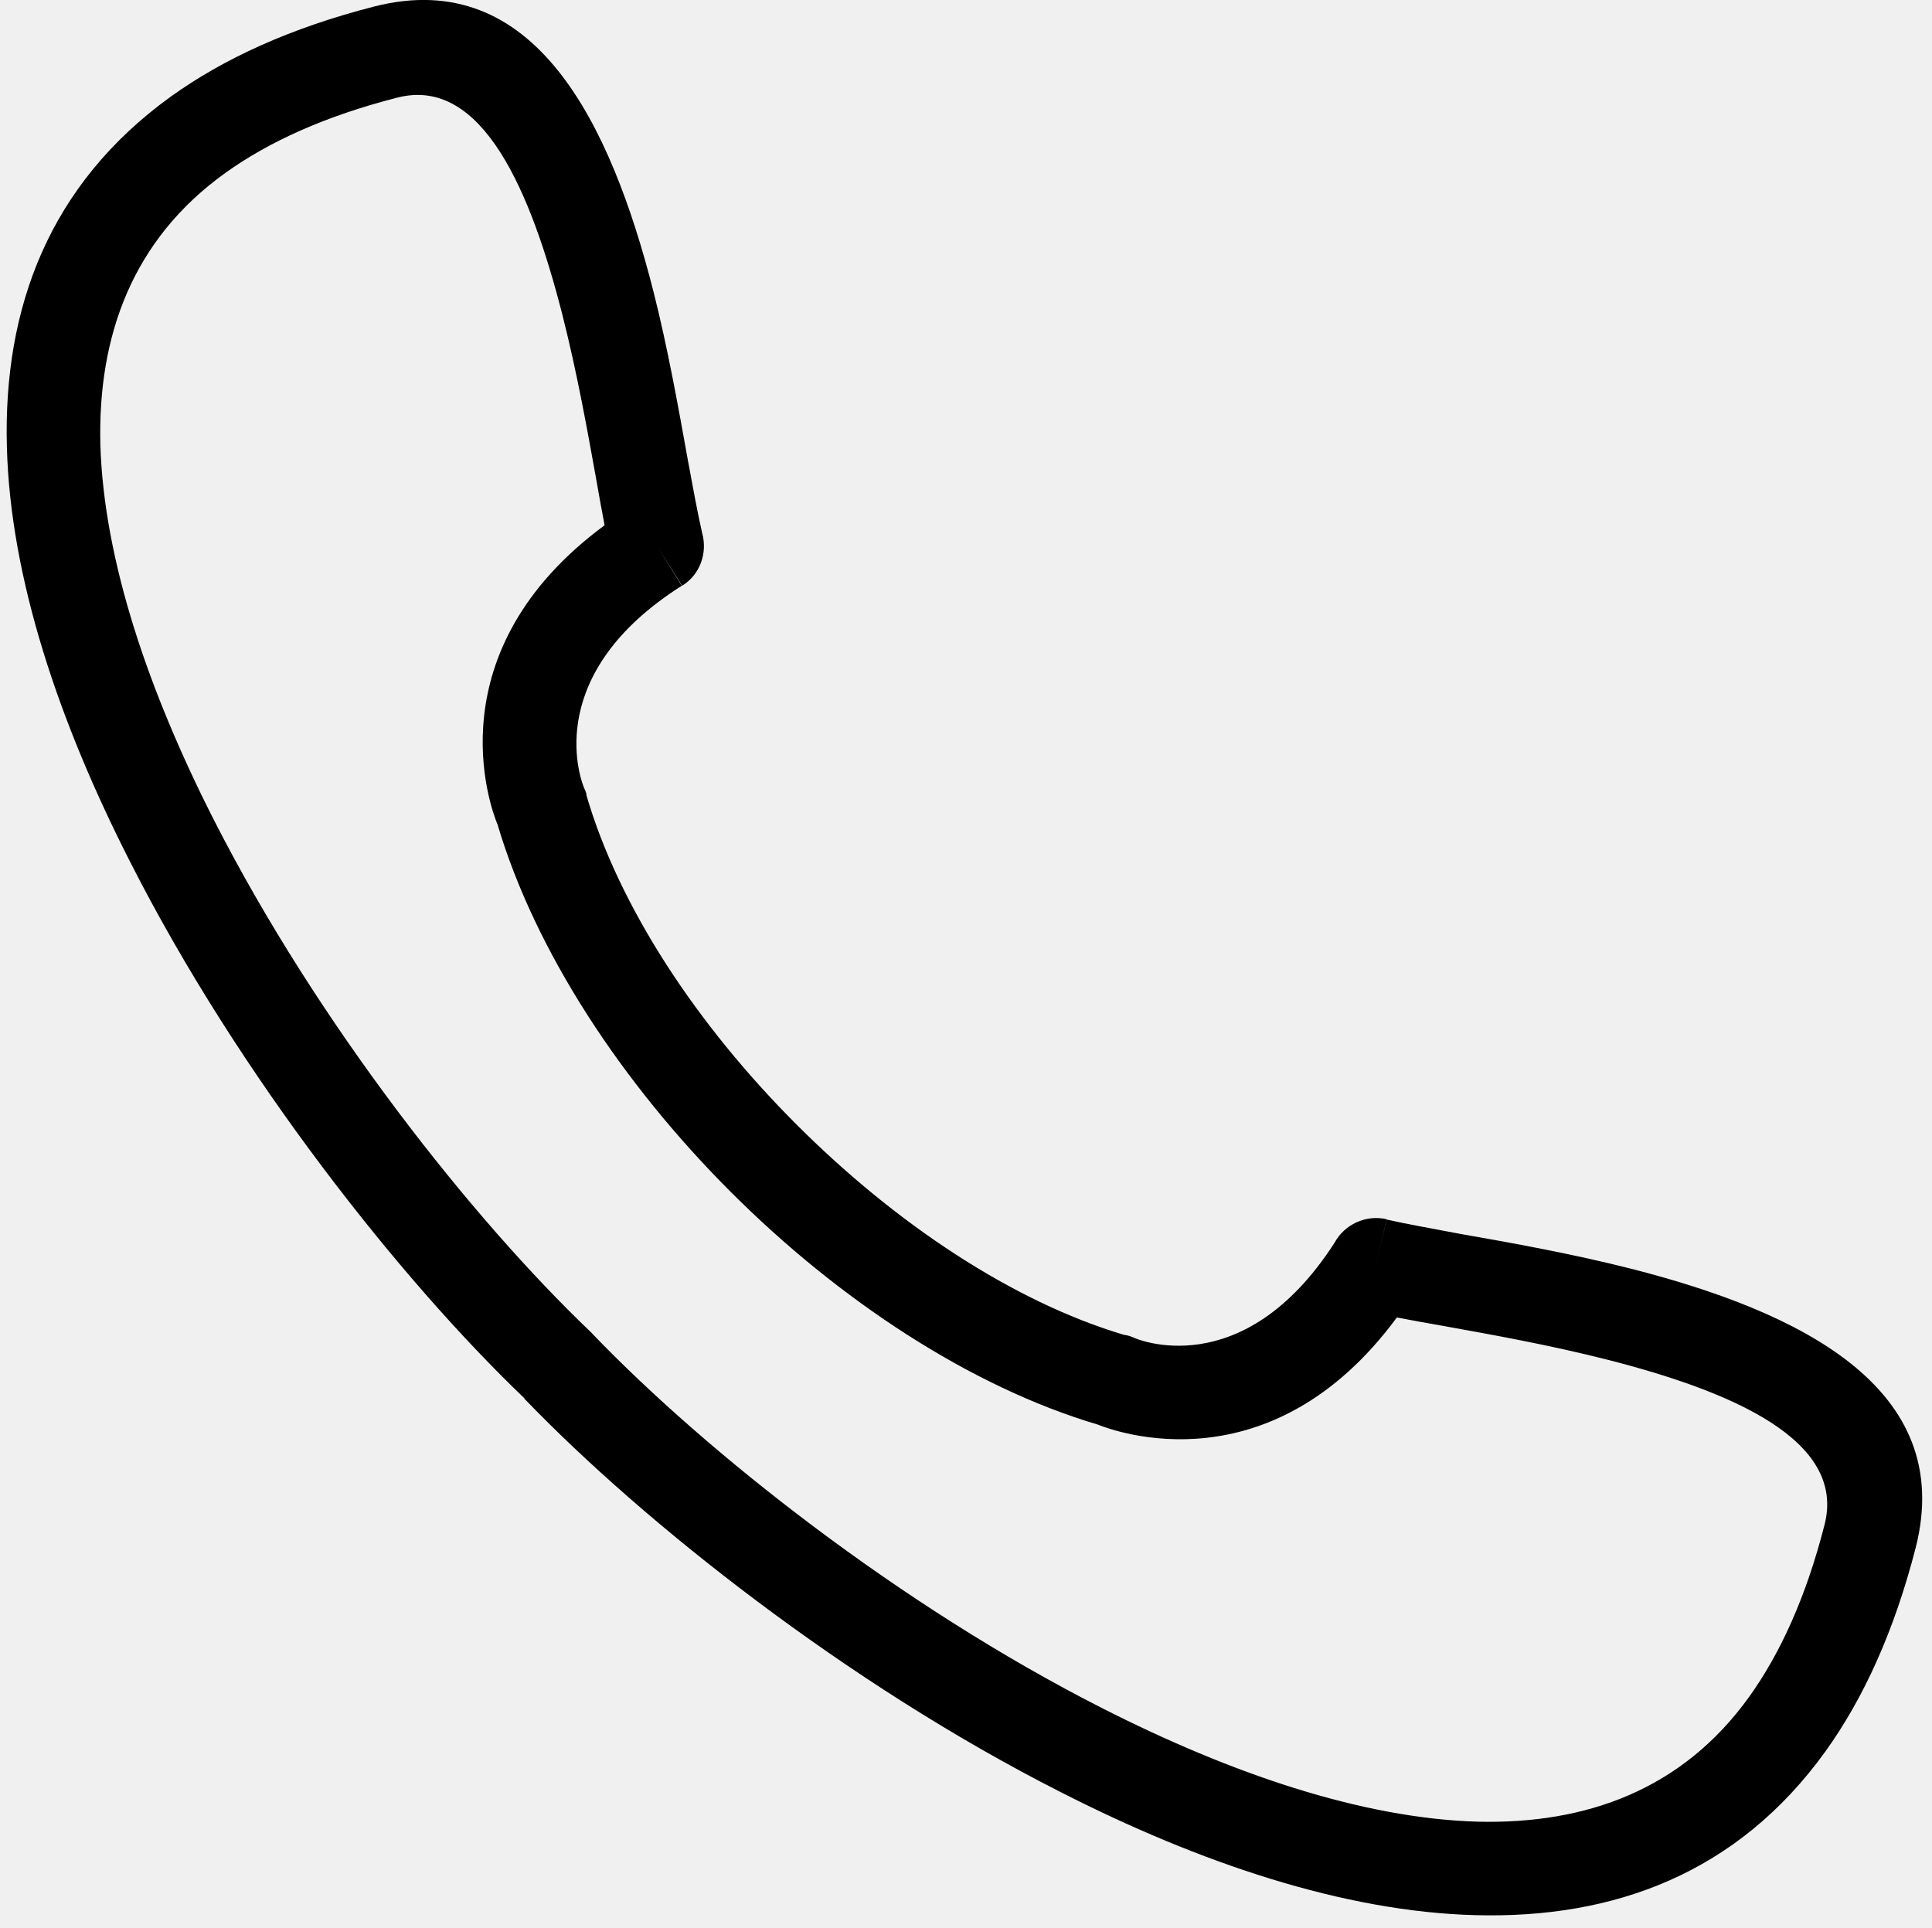
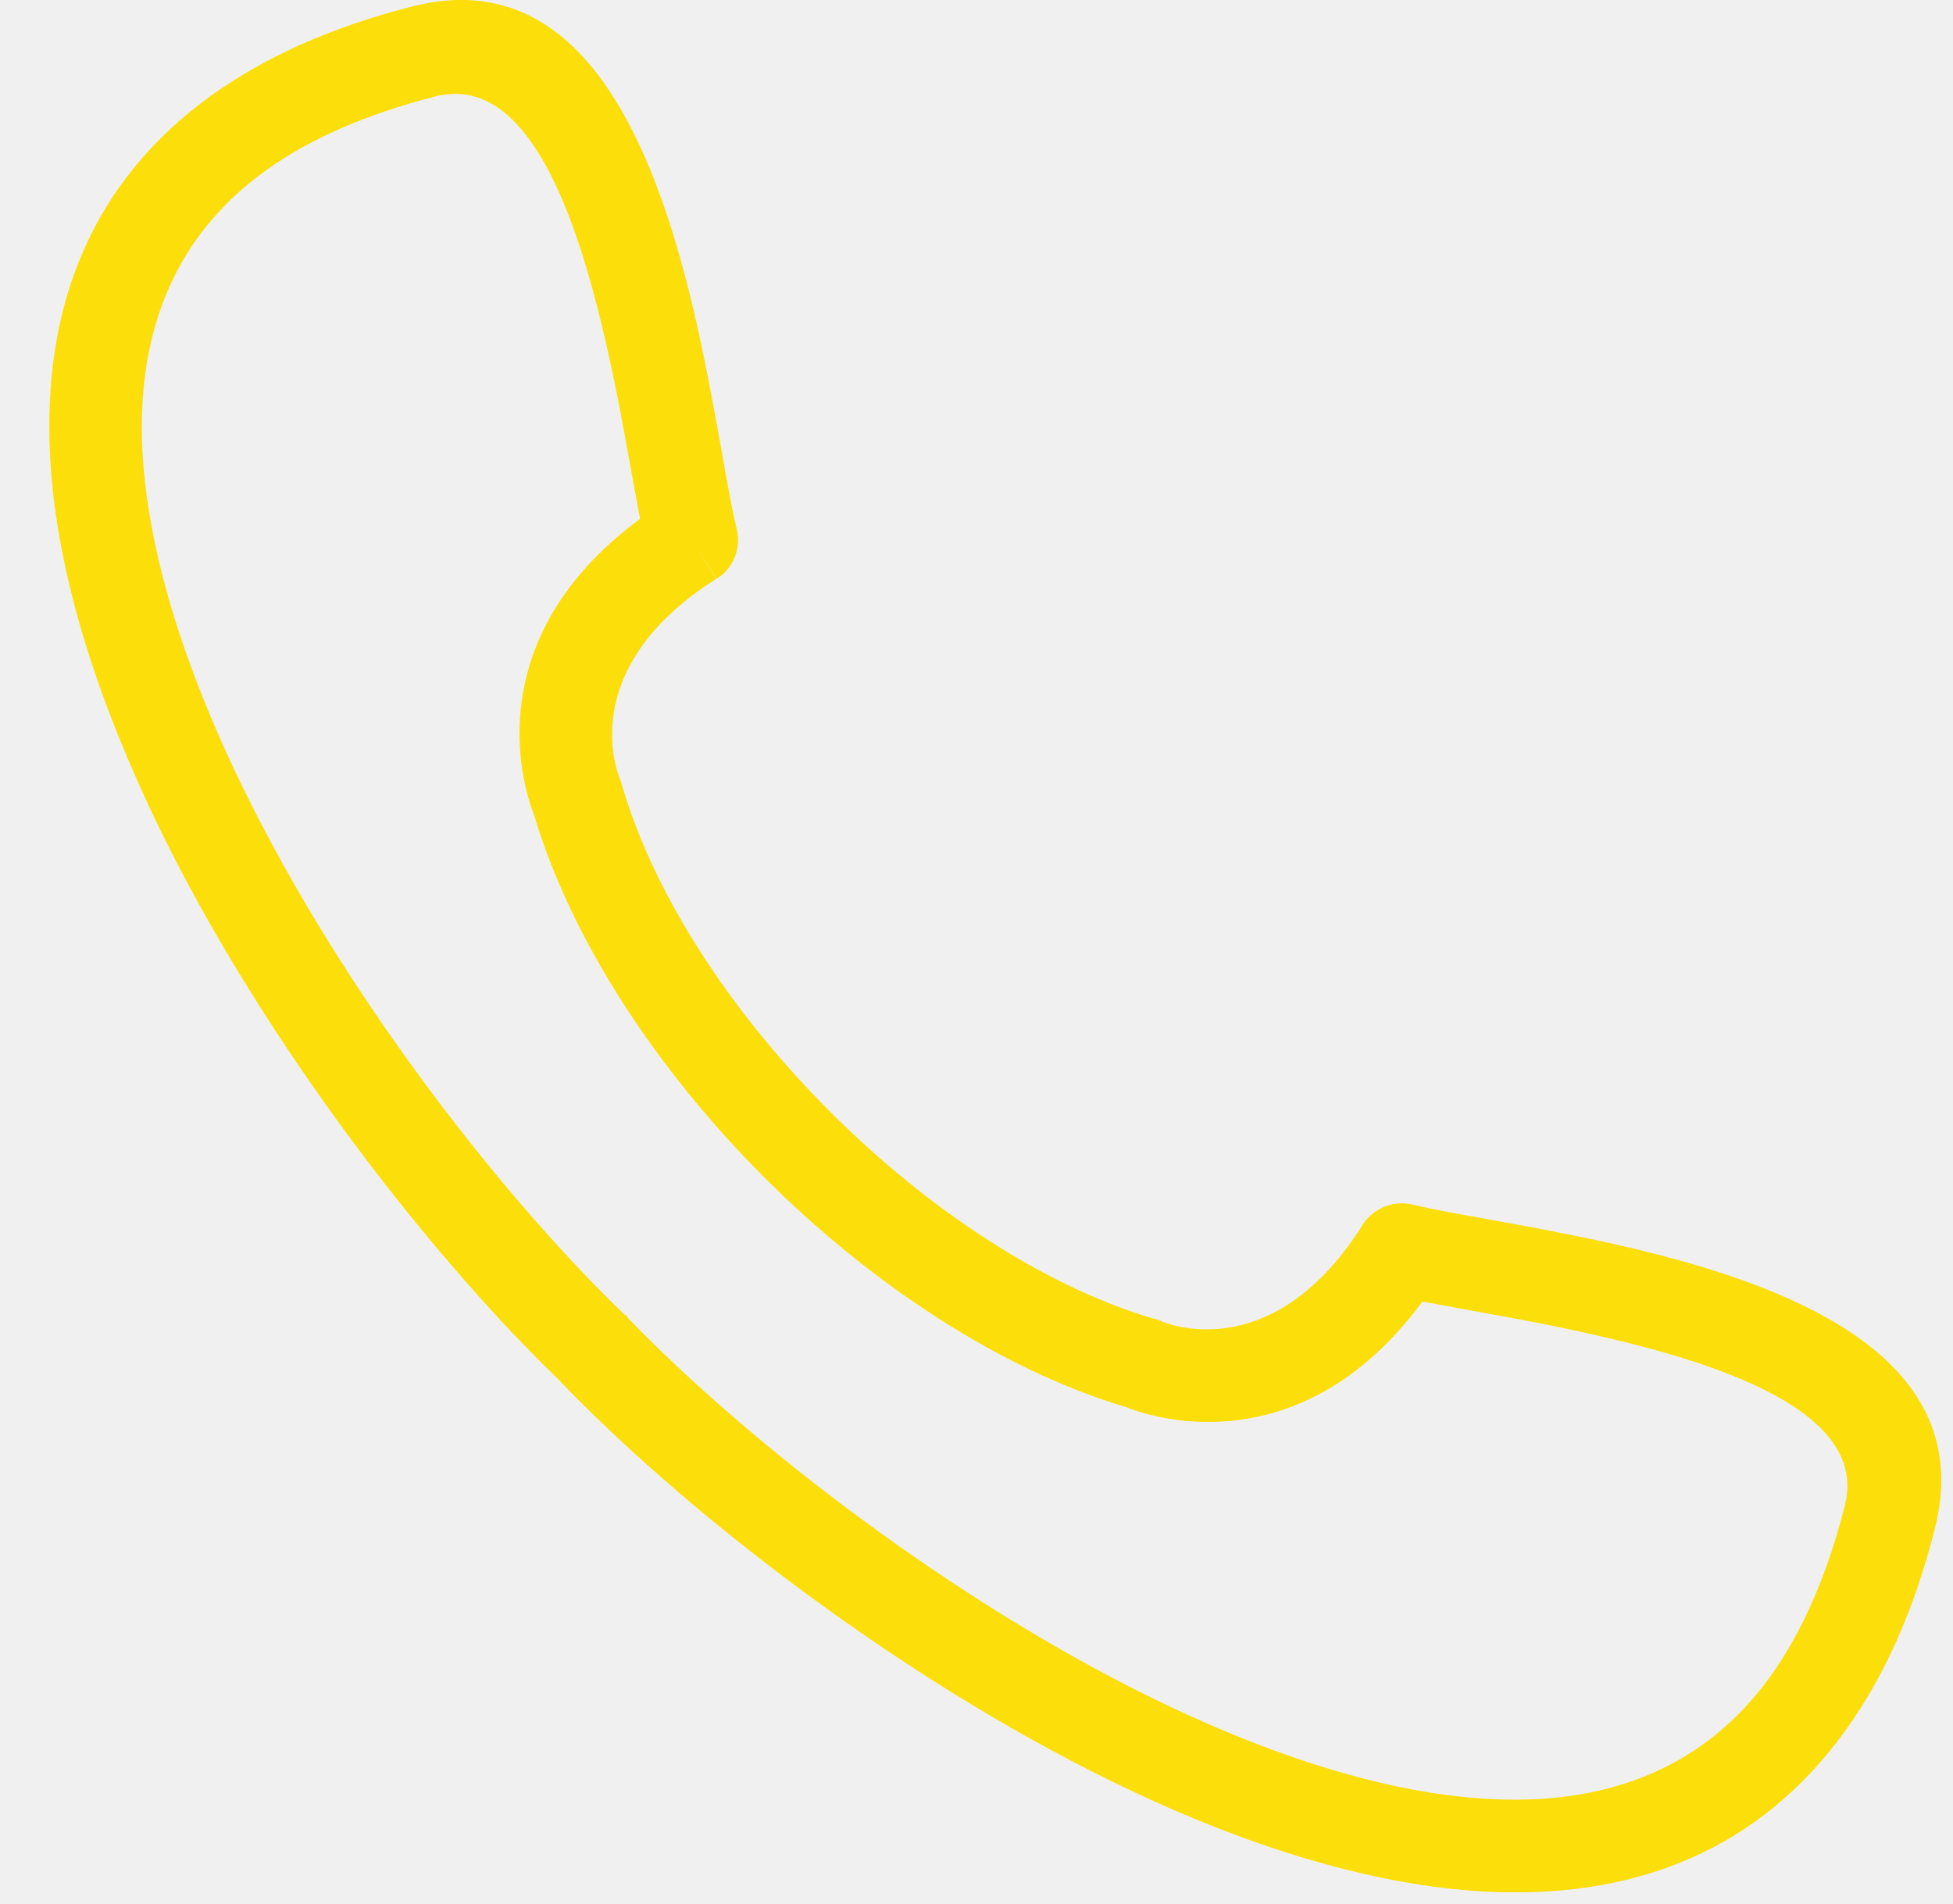
- <svg xmlns="http://www.w3.org/2000/svg" version="1.0" preserveAspectRatio="xMidYMid meet" viewBox="0.495 0 22.196 22.15" zoomAndPan="magnify" style="max-height: 500px" width="22.196" height="22.15">
+ <svg xmlns="http://www.w3.org/2000/svg" version="1.0" preserveAspectRatio="xMidYMid meet" viewBox="0 0 22.633 22.062" zoomAndPan="magnify" style="max-height: 500px" width="22.633" height="22.062">
  <defs>
-     <clipPath id="76cee16bf6">
-       <path clip-rule="nonzero" d="M 0.57 0 L 22.578 0 L 22.578 22.008 L 0.57 22.008 Z M 0.57 0" />
+     <clipPath id="ff639d7737">
+       <path clip-rule="nonzero" d="M 0.57 0 L 22.496 0 L 22.496 21.926 L 0.57 21.926 Z M 0.57 0" />
    </clipPath>
-     <clipPath id="46c044a4a6">
+     <clipPath id="21fcece1a8">
      <path clip-rule="nonzero" d="M 23.977 0 L 40 0 L 40 22 L 23.977 22 Z M 23.977 0" />
    </clipPath>
-     <clipPath id="df8324c18d">
+     <clipPath id="821e863d04">
      <path clip-rule="nonzero" d="M 69 0 L 84.871 0 L 84.871 22 L 69 22 Z M 69 0" />
    </clipPath>
  </defs>
-   <g clip-path="url(#76cee16bf6)">
-     <path fill-rule="nonzero" fill-opacity="1" d="M 5.062 1.121 C 4.234 1.332 3.582 1.629 3.082 1.988 C 2.016 2.754 1.617 3.859 1.648 5.109 C 1.688 6.441 2.203 7.945 2.949 9.414 C 4.152 11.777 5.93 14.012 7.27 15.293 C 7.285 15.305 7.297 15.32 7.312 15.336 C 8.598 16.672 10.816 18.438 13.164 19.629 C 14.633 20.375 16.137 20.891 17.469 20.93 C 18.719 20.961 19.824 20.562 20.59 19.496 C 20.949 18.996 21.246 18.344 21.457 17.516 C 21.707 16.535 20.359 15.98 18.973 15.625 C 18.297 15.453 17.641 15.336 17.098 15.238 C 16.895 15.203 16.707 15.168 16.543 15.137 C 15.094 17.102 13.309 16.449 13.105 16.367 C 11.645 15.934 10.133 14.938 8.887 13.691 C 7.641 12.445 6.645 10.934 6.211 9.473 C 6.125 9.27 5.477 7.484 7.441 6.035 C 7.41 5.871 7.375 5.684 7.34 5.48 C 7.242 4.938 7.125 4.281 6.953 3.605 C 6.598 2.219 6.043 0.871 5.062 1.121 Z M 2.453 1.113 C 3.066 0.672 3.836 0.32 4.797 0.074 C 6.645 -0.395 7.512 1.43 8 3.34 C 8.168 4 8.293 4.707 8.398 5.289 C 8.457 5.609 8.508 5.887 8.562 6.125 C 8.625 6.352 8.539 6.602 8.332 6.73 L 8.043 6.273 L 8.328 6.73 C 6.75 7.73 7.145 8.902 7.203 9.047 C 7.215 9.074 7.227 9.098 7.234 9.129 L 7.23 9.129 C 7.605 10.422 8.508 11.785 9.652 12.926 C 10.781 14.055 12.125 14.953 13.406 15.336 C 13.445 15.34 13.48 15.352 13.516 15.367 C 13.527 15.375 14.766 15.926 15.828 14.277 C 15.941 14.07 16.184 13.953 16.426 14.008 L 16.301 14.535 L 16.426 14.012 C 16.668 14.066 16.957 14.117 17.289 14.18 C 17.871 14.281 18.578 14.41 19.238 14.578 C 21.148 15.066 22.973 15.934 22.504 17.781 C 22.258 18.738 21.906 19.512 21.465 20.125 C 20.457 21.523 19.039 22.047 17.445 22.004 C 15.934 21.965 14.273 21.402 12.68 20.59 C 10.215 19.34 7.887 17.488 6.535 16.086 C 6.531 16.082 6.527 16.078 6.52 16.074 L 6.523 16.07 L 6.516 16.062 C 5.109 14.715 3.242 12.371 1.988 9.898 C 1.176 8.305 0.613 6.645 0.574 5.133 C 0.531 3.539 1.059 2.121 2.453 1.113" fill="#000000" />
+   <g clip-path="url(#ff639d7737)">
+     <path fill-rule="nonzero" fill-opacity="1" d="M 5.047 1.117 C 4.223 1.328 3.57 1.621 3.074 1.98 C 2.012 2.746 1.613 3.844 1.645 5.09 C 1.684 6.418 2.199 7.918 2.941 9.379 C 4.137 11.734 5.91 13.957 7.242 15.238 L 7.246 15.234 C 7.262 15.25 7.273 15.266 7.285 15.281 C 8.57 16.609 10.781 18.367 13.117 19.559 C 14.582 20.301 16.082 20.816 17.41 20.852 C 18.652 20.887 19.754 20.484 20.516 19.426 C 20.875 18.926 21.168 18.277 21.379 17.449 C 21.629 16.477 20.289 15.922 18.906 15.57 C 18.23 15.398 17.578 15.281 17.039 15.184 C 16.836 15.145 16.648 15.113 16.484 15.082 C 15.039 17.039 13.262 16.391 13.062 16.309 C 11.602 15.875 10.098 14.883 8.855 13.641 C 7.613 12.398 6.621 10.895 6.188 9.438 C 6.105 9.234 5.461 7.457 7.418 6.012 C 7.387 5.848 7.352 5.66 7.316 5.461 C 7.219 4.918 7.102 4.266 6.93 3.59 C 6.578 2.211 6.023 0.871 5.047 1.117 Z M 2.445 1.109 C 3.055 0.672 3.824 0.316 4.781 0.074 C 6.625 -0.395 7.488 1.426 7.973 3.328 C 8.141 3.988 8.266 4.688 8.371 5.27 C 8.426 5.59 8.477 5.867 8.531 6.102 C 8.598 6.328 8.512 6.578 8.305 6.707 L 8.016 6.254 L 8.301 6.707 C 6.727 7.703 7.121 8.867 7.18 9.016 C 7.191 9.039 7.199 9.066 7.207 9.094 C 7.582 10.383 8.48 11.742 9.617 12.879 C 10.742 14.004 12.086 14.898 13.359 15.277 C 13.398 15.285 13.434 15.297 13.465 15.312 C 13.477 15.316 14.715 15.867 15.77 14.227 C 15.883 14.02 16.125 13.902 16.367 13.957 L 16.246 14.484 L 16.367 13.957 C 16.609 14.016 16.898 14.066 17.227 14.125 C 17.809 14.23 18.512 14.359 19.172 14.527 C 21.074 15.012 22.891 15.875 22.422 17.715 C 22.18 18.672 21.828 19.441 21.387 20.051 C 20.387 21.441 18.973 21.969 17.383 21.926 C 15.879 21.883 14.223 21.324 12.633 20.516 C 10.18 19.27 7.859 17.426 6.512 16.027 C 6.508 16.023 6.504 16.02 6.5 16.016 L 6.5 16.012 L 6.492 16.004 C 5.094 14.66 3.234 12.328 1.98 9.863 C 1.176 8.273 0.613 6.621 0.574 5.113 C 0.531 3.527 1.055 2.113 2.445 1.109" fill="#fcde0a" />
  </g>
-   <g clip-path="url(#46c044a4a6)">
-     <path fill-rule="nonzero" fill-opacity="1" d="M 38.902 10.195 C 39.094 9.527 39.188 8.809 39.188 8.094 C 39.188 3.605 35.766 0.023 31.582 0.023 C 27.398 0.023 23.977 3.605 23.977 8.047 C 23.977 8.762 24.07 9.477 24.262 10.145 C 24.449 10.957 24.785 11.672 25.211 12.344 L 30.773 21.508 C 30.965 21.793 31.25 21.984 31.582 21.984 C 31.914 21.984 32.199 21.793 32.391 21.508 C 32.391 21.508 38 12.391 38 12.344 C 38.426 11.672 38.711 10.957 38.902 10.195 Z M 36.383 11.387 L 31.582 19.215 C 31.582 19.215 26.781 11.387 26.781 11.387 C 26.164 10.387 25.879 9.191 25.879 8.047 C 25.879 4.703 28.445 1.934 31.582 1.934 C 34.719 1.934 37.285 4.703 37.285 8.047 C 37.285 8.57 37.238 9.957 36.383 11.387 Z M 36.383 11.387" fill="#000000" />
+   <g clip-path="url(#21fcece1a8)">
+     <path fill-rule="nonzero" fill-opacity="1" d="M 38.91 10.156 C 39.102 9.492 39.195 8.777 39.195 8.062 C 39.195 3.594 35.773 0.023 31.586 0.023 C 27.398 0.023 23.977 3.594 23.977 8.016 C 23.977 8.73 24.07 9.441 24.262 10.109 C 24.453 10.918 24.785 11.633 25.211 12.297 L 30.777 21.43 C 30.969 21.715 31.254 21.906 31.586 21.906 C 31.918 21.906 32.203 21.715 32.395 21.43 C 32.395 21.43 38.008 12.344 38.008 12.297 C 38.434 11.633 38.723 10.918 38.91 10.156 Z M 36.391 11.348 L 31.586 19.148 C 31.586 19.148 26.781 11.348 26.781 11.348 C 26.164 10.348 25.879 9.156 25.879 8.016 C 25.879 4.688 28.445 1.93 31.586 1.93 C 34.727 1.93 37.293 4.688 37.293 8.016 C 37.293 8.539 37.246 9.918 36.391 11.348 Z M 36.391 11.348" fill="#ffffff" />
  </g>
-   <path fill-rule="nonzero" fill-opacity="1" d="M 31.582 4.32 C 29.727 4.32 28.254 5.801 28.254 7.664 C 28.254 9.527 29.727 11.004 31.582 11.004 C 33.438 11.004 34.91 9.527 34.91 7.664 C 34.91 5.801 33.438 4.32 31.582 4.32 Z M 31.582 9.098 C 30.773 9.098 30.156 8.477 30.156 7.664 C 30.156 6.852 30.773 6.23 31.582 6.23 C 32.391 6.23 33.008 6.852 33.008 7.664 C 33.008 8.477 32.391 9.098 31.582 9.098 Z M 31.582 9.098" fill="#000000" />
-   <g clip-path="url(#df8324c18d)">
-     <path fill-rule="nonzero" fill-opacity="1" d="M 77.219 0.023 C 73.035 0.023 69.613 3.605 69.613 8.047 C 69.613 8.762 69.707 9.477 69.898 10.145 C 70.086 10.957 70.422 11.672 70.848 12.344 L 76.41 21.508 C 76.602 21.793 76.887 21.984 77.219 21.984 C 77.551 21.984 77.836 21.793 78.027 21.508 C 78.027 21.508 83.637 12.391 83.637 12.344 C 84.062 11.672 84.348 10.91 84.586 10.145 C 84.777 9.477 84.871 8.762 84.871 8.047 C 84.824 3.605 81.402 0.023 77.219 0.023 Z M 82.02 11.387 L 77.219 19.215 C 77.219 19.215 72.418 11.387 72.418 11.387 C 71.801 10.387 71.516 9.191 71.516 8.047 C 71.516 4.656 74.082 1.934 77.219 1.934 C 80.355 1.934 82.922 4.703 82.922 8.047 C 82.922 8.57 82.875 9.957 82.02 11.387 Z M 82.02 11.387" fill="#000000" />
+   <path fill-rule="nonzero" fill-opacity="1" d="M 31.586 4.305 C 29.73 4.305 28.258 5.781 28.258 7.637 C 28.258 9.492 29.73 10.965 31.586 10.965 C 33.441 10.965 34.914 9.492 34.914 7.637 C 34.914 5.781 33.441 4.305 31.586 4.305 Z M 31.586 9.062 C 30.777 9.062 30.16 8.445 30.16 7.637 C 30.16 6.828 30.777 6.207 31.586 6.207 C 32.395 6.207 33.012 6.828 33.012 7.637 C 33.012 8.445 32.395 9.062 31.586 9.062 Z M 31.586 9.062" fill="#ffffff" />
+   <g clip-path="url(#821e863d04)">
+     <path fill-rule="nonzero" fill-opacity="1" d="M 77.25 0.023 C 73.062 0.023 69.637 3.594 69.637 8.016 C 69.637 8.73 69.734 9.441 69.922 10.109 C 70.113 10.918 70.445 11.633 70.875 12.297 L 76.441 21.43 C 76.629 21.715 76.914 21.906 77.25 21.906 C 77.582 21.906 77.867 21.715 78.059 21.43 C 78.059 21.43 83.672 12.344 83.672 12.297 C 84.098 11.633 84.383 10.871 84.621 10.109 C 84.812 9.441 84.906 8.73 84.906 8.016 C 84.859 3.594 81.434 0.023 77.25 0.023 Z M 82.055 11.348 L 77.25 19.148 C 77.25 19.148 72.445 11.348 72.445 11.348 C 71.828 10.348 71.539 9.156 71.539 8.016 C 71.539 4.641 74.109 1.93 77.25 1.93 C 80.387 1.93 82.957 4.688 82.957 8.016 C 82.957 8.539 82.91 9.918 82.055 11.348 Z M 82.055 11.348" fill="#ffffff" />
  </g>
-   <path fill-rule="nonzero" fill-opacity="1" d="M 77.219 4.32 C 75.363 4.32 73.891 5.801 73.891 7.664 C 73.891 9.527 75.363 11.004 77.219 11.004 C 79.074 11.004 80.547 9.527 80.547 7.664 C 80.547 5.801 79.074 4.32 77.219 4.32 Z M 77.219 9.098 C 76.41 9.098 75.793 8.477 75.793 7.664 C 75.793 6.852 76.41 6.23 77.219 6.23 C 78.027 6.23 78.645 6.852 78.645 7.664 C 78.645 8.477 78.027 9.098 77.219 9.098 Z M 77.219 9.098" fill="#000000" />
-   <path fill-rule="nonzero" fill-opacity="1" d="M 71.562 17.832 L 69.23 16.398 C 68.805 16.113 68.188 16.258 67.902 16.734 C 67.711 17.02 67.711 17.402 67.902 17.738 L 40.898 17.738 C 41.09 17.449 41.09 17.066 40.898 16.734 C 40.613 16.305 40.043 16.16 39.566 16.398 L 37.238 17.832 C 36.953 18.023 36.812 18.309 36.812 18.645 C 36.812 18.977 37 19.266 37.285 19.457 L 39.617 20.887 C 40.043 21.176 40.66 21.031 40.945 20.555 C 41.137 20.266 41.137 19.887 40.945 19.598 L 67.949 19.598 C 67.758 19.887 67.758 20.266 67.949 20.555 C 68.234 20.984 68.805 21.125 69.281 20.887 L 71.609 19.457 C 71.895 19.266 72.086 18.977 72.086 18.645 C 71.988 18.309 71.801 18.023 71.562 17.832 Z M 71.562 17.832" fill="#000000" />
-   <path fill-rule="nonzero" fill-opacity="1" d="M 43.941 10.527 C 43.941 10.793 43.848 11.016 43.664 11.203 C 43.477 11.391 43.254 11.484 42.992 11.484 C 42.727 11.484 42.504 11.391 42.32 11.203 C 42.133 11.016 42.039 10.793 42.039 10.527 C 42.039 10.266 42.133 10.039 42.32 9.852 C 42.504 9.668 42.727 9.574 42.992 9.574 C 43.254 9.574 43.477 9.668 43.664 9.852 C 43.848 10.039 43.941 10.266 43.941 10.527 Z M 43.941 10.527" fill="#000000" />
-   <path fill-rule="nonzero" fill-opacity="1" d="M 47.746 10.527 C 47.746 10.793 47.652 11.016 47.465 11.203 C 47.281 11.391 47.055 11.484 46.793 11.484 C 46.531 11.484 46.309 11.391 46.121 11.203 C 45.938 11.016 45.844 10.793 45.844 10.527 C 45.844 10.266 45.938 10.039 46.121 9.852 C 46.309 9.668 46.531 9.574 46.793 9.574 C 47.055 9.574 47.281 9.668 47.465 9.852 C 47.652 10.039 47.746 10.266 47.746 10.527 Z M 47.746 10.527" fill="#000000" />
-   <path fill-rule="nonzero" fill-opacity="1" d="M 51.547 10.527 C 51.547 10.793 51.453 11.016 51.27 11.203 C 51.082 11.391 50.859 11.484 50.598 11.484 C 50.336 11.484 50.109 11.391 49.926 11.203 C 49.738 11.016 49.645 10.793 49.645 10.527 C 49.645 10.266 49.738 10.039 49.926 9.852 C 50.109 9.668 50.336 9.574 50.598 9.574 C 50.859 9.574 51.082 9.668 51.27 9.852 C 51.453 10.039 51.547 10.266 51.547 10.527 Z M 51.547 10.527" fill="#000000" />
-   <path fill-rule="nonzero" fill-opacity="1" d="M 55.352 10.527 C 55.352 10.793 55.258 11.016 55.074 11.203 C 54.887 11.391 54.664 11.484 54.398 11.484 C 54.137 11.484 53.914 11.391 53.727 11.203 C 53.543 11.016 53.449 10.793 53.449 10.527 C 53.449 10.266 53.543 10.039 53.727 9.852 C 53.914 9.668 54.137 9.574 54.398 9.574 C 54.664 9.574 54.887 9.668 55.074 9.852 C 55.258 10.039 55.352 10.266 55.352 10.527 Z M 55.352 10.527" fill="#000000" />
-   <path fill-rule="nonzero" fill-opacity="1" d="M 59.152 10.527 C 59.152 10.793 59.062 11.016 58.875 11.203 C 58.691 11.391 58.465 11.484 58.203 11.484 C 57.941 11.484 57.715 11.391 57.531 11.203 C 57.344 11.016 57.254 10.793 57.254 10.527 C 57.254 10.266 57.344 10.039 57.531 9.852 C 57.715 9.668 57.941 9.574 58.203 9.574 C 58.465 9.574 58.691 9.668 58.875 9.852 C 59.062 10.039 59.152 10.266 59.152 10.527 Z M 59.152 10.527" fill="#000000" />
-   <path fill-rule="nonzero" fill-opacity="1" d="M 62.957 10.527 C 62.957 10.793 62.863 11.016 62.68 11.203 C 62.492 11.391 62.27 11.484 62.008 11.484 C 61.742 11.484 61.52 11.391 61.336 11.203 C 61.148 11.016 61.055 10.793 61.055 10.527 C 61.055 10.266 61.148 10.039 61.336 9.852 C 61.52 9.668 61.742 9.574 62.008 9.574 C 62.27 9.574 62.492 9.668 62.68 9.852 C 62.863 10.039 62.957 10.266 62.957 10.527 Z M 62.957 10.527" fill="#000000" />
-   <path fill-rule="nonzero" fill-opacity="1" d="M 66.762 10.527 C 66.762 10.793 66.668 11.016 66.48 11.203 C 66.297 11.391 66.07 11.484 65.809 11.484 C 65.547 11.484 65.324 11.391 65.137 11.203 C 64.953 11.016 64.859 10.793 64.859 10.527 C 64.859 10.266 64.953 10.039 65.137 9.852 C 65.324 9.668 65.547 9.574 65.809 9.574 C 66.07 9.574 66.297 9.668 66.48 9.852 C 66.668 10.039 66.762 10.266 66.762 10.527 Z M 66.762 10.527" fill="#000000" />
+   <path fill-rule="nonzero" fill-opacity="1" d="M 77.25 4.305 C 75.395 4.305 73.918 5.781 73.918 7.637 C 73.918 9.492 75.395 10.965 77.25 10.965 C 79.105 10.965 80.578 9.492 80.578 7.637 C 80.578 5.781 79.105 4.305 77.25 4.305 Z M 77.25 9.062 C 76.441 9.062 75.82 8.445 75.82 7.637 C 75.82 6.828 76.441 6.207 77.25 6.207 C 78.059 6.207 78.676 6.828 78.676 7.637 C 78.676 8.445 78.059 9.062 77.25 9.062 Z M 77.25 9.062" fill="#ffffff" />
+   <path fill-rule="nonzero" fill-opacity="1" d="M 71.59 17.766 L 69.258 16.34 C 68.828 16.055 68.211 16.199 67.926 16.672 C 67.734 16.957 67.734 17.34 67.926 17.672 L 40.91 17.672 C 41.098 17.387 41.098 17.008 40.91 16.672 C 40.625 16.246 40.051 16.102 39.578 16.34 L 37.246 17.766 C 36.961 17.957 36.816 18.242 36.816 18.574 C 36.816 18.91 37.008 19.195 37.293 19.383 L 39.625 20.812 C 40.051 21.098 40.672 20.953 40.957 20.477 C 41.148 20.191 41.148 19.812 40.957 19.527 L 67.973 19.527 C 67.781 19.812 67.781 20.191 67.973 20.477 C 68.258 20.906 68.828 21.051 69.305 20.812 L 71.637 19.383 C 71.922 19.195 72.113 18.91 72.113 18.574 C 72.016 18.242 71.828 17.957 71.59 17.766 Z M 71.59 17.766" fill="#ffffff" />
+   <path fill-rule="nonzero" fill-opacity="1" d="M 43.953 10.488 C 43.953 10.754 43.859 10.977 43.676 11.164 C 43.488 11.348 43.266 11.441 43 11.441 C 42.738 11.441 42.516 11.348 42.328 11.164 C 42.145 10.977 42.051 10.754 42.051 10.488 C 42.051 10.227 42.145 10.004 42.328 9.816 C 42.516 9.633 42.738 9.539 43 9.539 C 43.266 9.539 43.488 9.633 43.676 9.816 C 43.859 10.004 43.953 10.227 43.953 10.488 Z M 43.953 10.488" fill="#ffffff" />
+   <path fill-rule="nonzero" fill-opacity="1" d="M 47.758 10.488 C 47.758 10.754 47.664 10.977 47.48 11.164 C 47.293 11.348 47.07 11.441 46.809 11.441 C 46.543 11.441 46.32 11.348 46.133 11.164 C 45.949 10.977 45.855 10.754 45.855 10.488 C 45.855 10.227 45.949 10.004 46.133 9.816 C 46.32 9.633 46.543 9.539 46.809 9.539 C 47.07 9.539 47.293 9.633 47.48 9.816 C 47.664 10.004 47.758 10.227 47.758 10.488 Z M 47.758 10.488" fill="#ffffff" />
+   <path fill-rule="nonzero" fill-opacity="1" d="M 51.562 10.488 C 51.562 10.754 51.469 10.977 51.285 11.164 C 51.098 11.348 50.875 11.441 50.613 11.441 C 50.348 11.441 50.125 11.348 49.938 11.164 C 49.754 10.977 49.66 10.754 49.66 10.488 C 49.66 10.227 49.754 10.004 49.938 9.816 C 50.125 9.633 50.348 9.539 50.613 9.539 C 50.875 9.539 51.098 9.633 51.285 9.816 C 51.469 10.004 51.562 10.227 51.562 10.488 Z M 51.562 10.488" fill="#ffffff" />
+   <path fill-rule="nonzero" fill-opacity="1" d="M 55.367 10.488 C 55.367 10.754 55.277 10.977 55.09 11.164 C 54.902 11.348 54.68 11.441 54.418 11.441 C 54.156 11.441 53.93 11.348 53.746 11.164 C 53.559 10.977 53.465 10.754 53.465 10.488 C 53.465 10.227 53.559 10.004 53.746 9.816 C 53.93 9.633 54.156 9.539 54.418 9.539 C 54.68 9.539 54.902 9.633 55.09 9.816 C 55.277 10.004 55.367 10.227 55.367 10.488 Z M 55.367 10.488" fill="#ffffff" />
+   <path fill-rule="nonzero" fill-opacity="1" d="M 59.176 10.488 C 59.176 10.754 59.082 10.977 58.895 11.164 C 58.711 11.348 58.484 11.441 58.223 11.441 C 57.961 11.441 57.734 11.348 57.551 11.164 C 57.363 10.977 57.27 10.754 57.27 10.488 C 57.27 10.227 57.363 10.004 57.551 9.816 C 57.734 9.633 57.961 9.539 58.223 9.539 C 58.484 9.539 58.711 9.633 58.895 9.816 C 59.082 10.004 59.176 10.227 59.176 10.488 Z M 59.176 10.488" fill="#ffffff" />
+   <path fill-rule="nonzero" fill-opacity="1" d="M 62.98 10.488 C 62.98 10.754 62.887 10.977 62.699 11.164 C 62.516 11.348 62.289 11.441 62.027 11.441 C 61.766 11.441 61.539 11.348 61.355 11.164 C 61.168 10.977 61.078 10.754 61.078 10.488 C 61.078 10.227 61.168 10.004 61.355 9.816 C 61.539 9.633 61.766 9.539 62.027 9.539 C 62.289 9.539 62.516 9.633 62.699 9.816 C 62.887 10.004 62.98 10.227 62.98 10.488 Z M 62.98 10.488" fill="#ffffff" />
+   <path fill-rule="nonzero" fill-opacity="1" d="M 66.785 10.488 C 66.785 10.754 66.691 10.977 66.504 11.164 C 66.32 11.348 66.094 11.441 65.832 11.441 C 65.57 11.441 65.348 11.348 65.16 11.164 C 64.973 10.977 64.883 10.754 64.883 10.488 C 64.883 10.227 64.973 10.004 65.16 9.816 C 65.348 9.633 65.57 9.539 65.832 9.539 C 66.094 9.539 66.32 9.633 66.504 9.816 C 66.691 10.004 66.785 10.227 66.785 10.488 Z M 66.785 10.488" fill="#ffffff" />
</svg>
